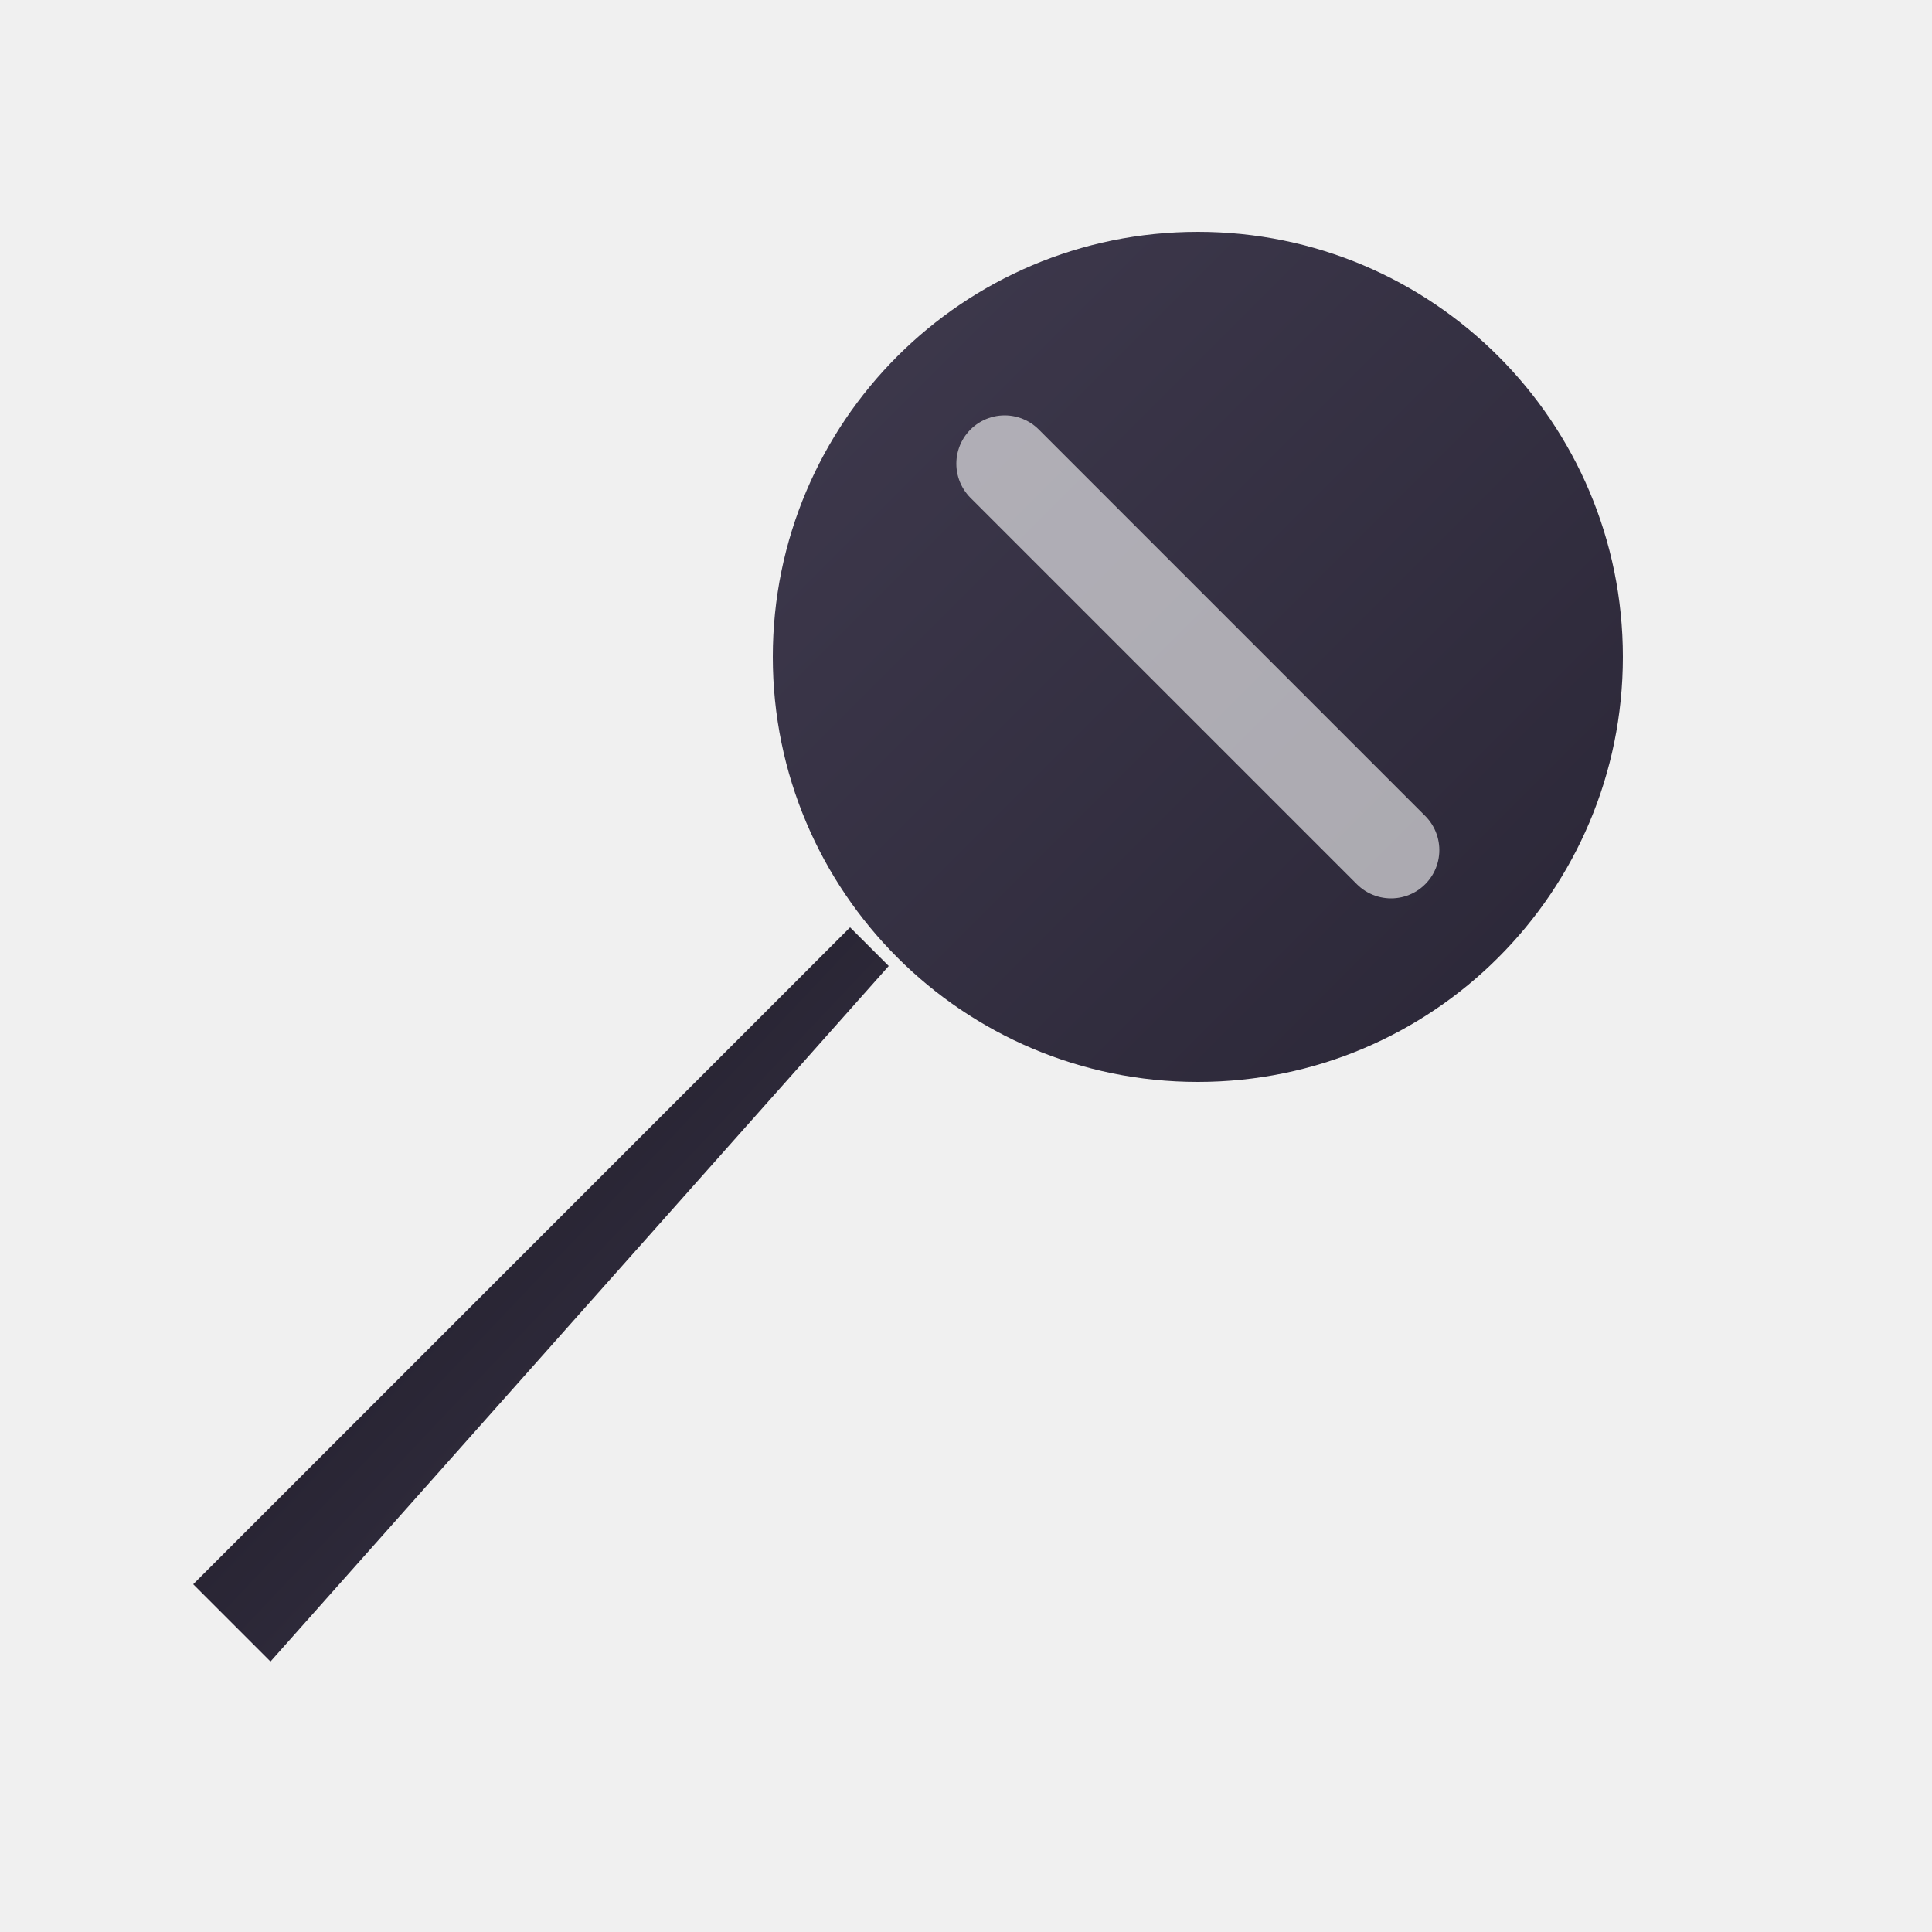
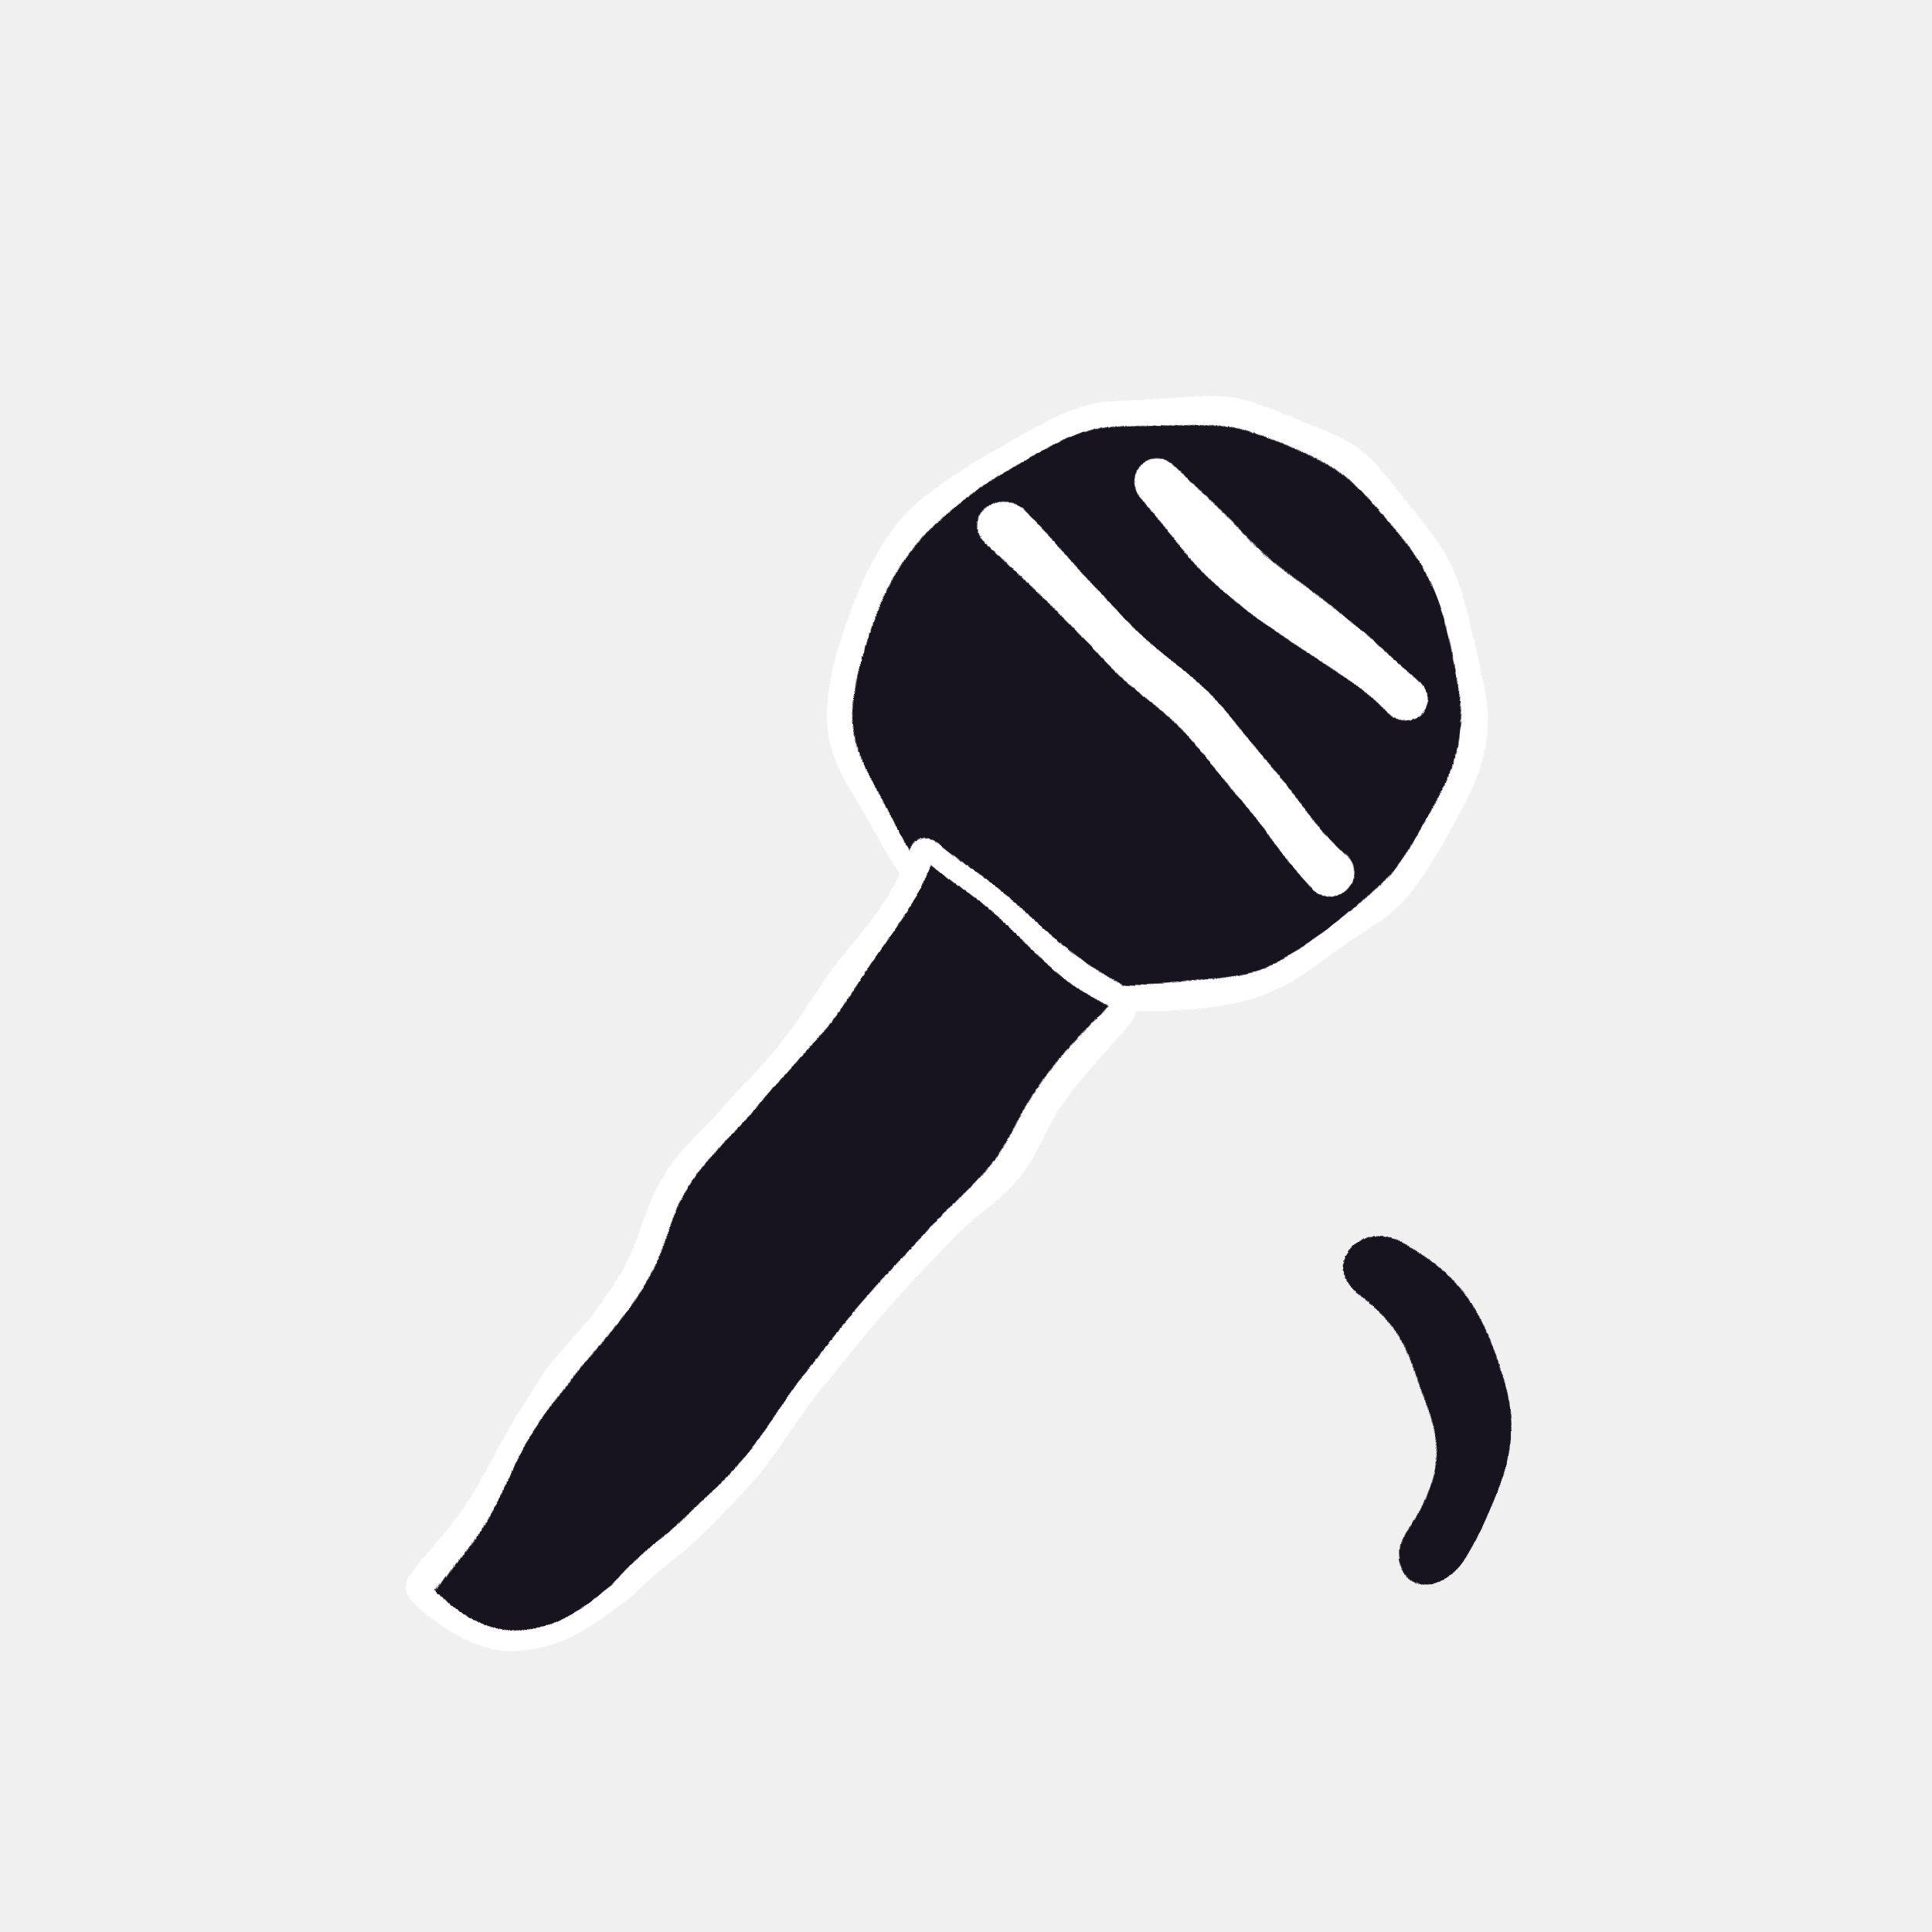
<svg xmlns="http://www.w3.org/2000/svg" viewBox="0 0 100 100">
  <defs>
-     <linearGradient id="p75" x1="0" y1="0" x2="1" y2="1">
-       <stop offset="0" stop-color="#3F3A4E" />
-       <stop offset="1" stop-color="#2A2636" />
-     </linearGradient>
-     <linearGradient id="p76" x1="0" y1="0" x2="1" y2="1">
-       <stop offset="0" stop-color="#17141F" />
-       <stop offset="1" stop-color="#3F3A4E" />
-     </linearGradient>
+     <filter id="r" x="-8%" y="-8%" width="116%" height="116%">
+       <feTurbulence type="fractalNoise" baseFrequency="0.07" numOctaves="2" seed="95" />
+       <feDisplacementMap in="SourceGraphic" scale="4" xChannelSelector="R" yChannelSelector="G" />
+     </filter>
  </defs>
-   <circle cx="62" cy="34" r="22" fill="url(#p75)" opacity="1" />
-   <path d="M46 50L14 86l-4-4 34-34z" fill="url(#p76)" opacity="1" />
-   <path d="M52 24l20 20" stroke="#fff" stroke-width="5" opacity=".6" stroke-linecap="round" />
+   <g filter="url(#r)">
+     <circle cx="60" cy="36" r="15" fill="#17141F" stroke="#fff" stroke-width="2.6" stroke-linejoin="round" paint-order="stroke" />
+     <path d="M48 44l10 8l-26 30q-5 4-9-1z" fill="#17141F" stroke="#fff" stroke-width="2.6" stroke-linejoin="round" paint-order="stroke" />
+     <path d="M51 27l18 18M60 24l12 12" fill="none" stroke="#fff" stroke-width="2.6" stroke-linecap="round" stroke-linejoin="round" />
+     <path d="M72 66q6 6 2 14" fill="none" stroke="#17141F" stroke-width="4" stroke-linecap="round" stroke-linejoin="round" />
+   </g>
</svg>
